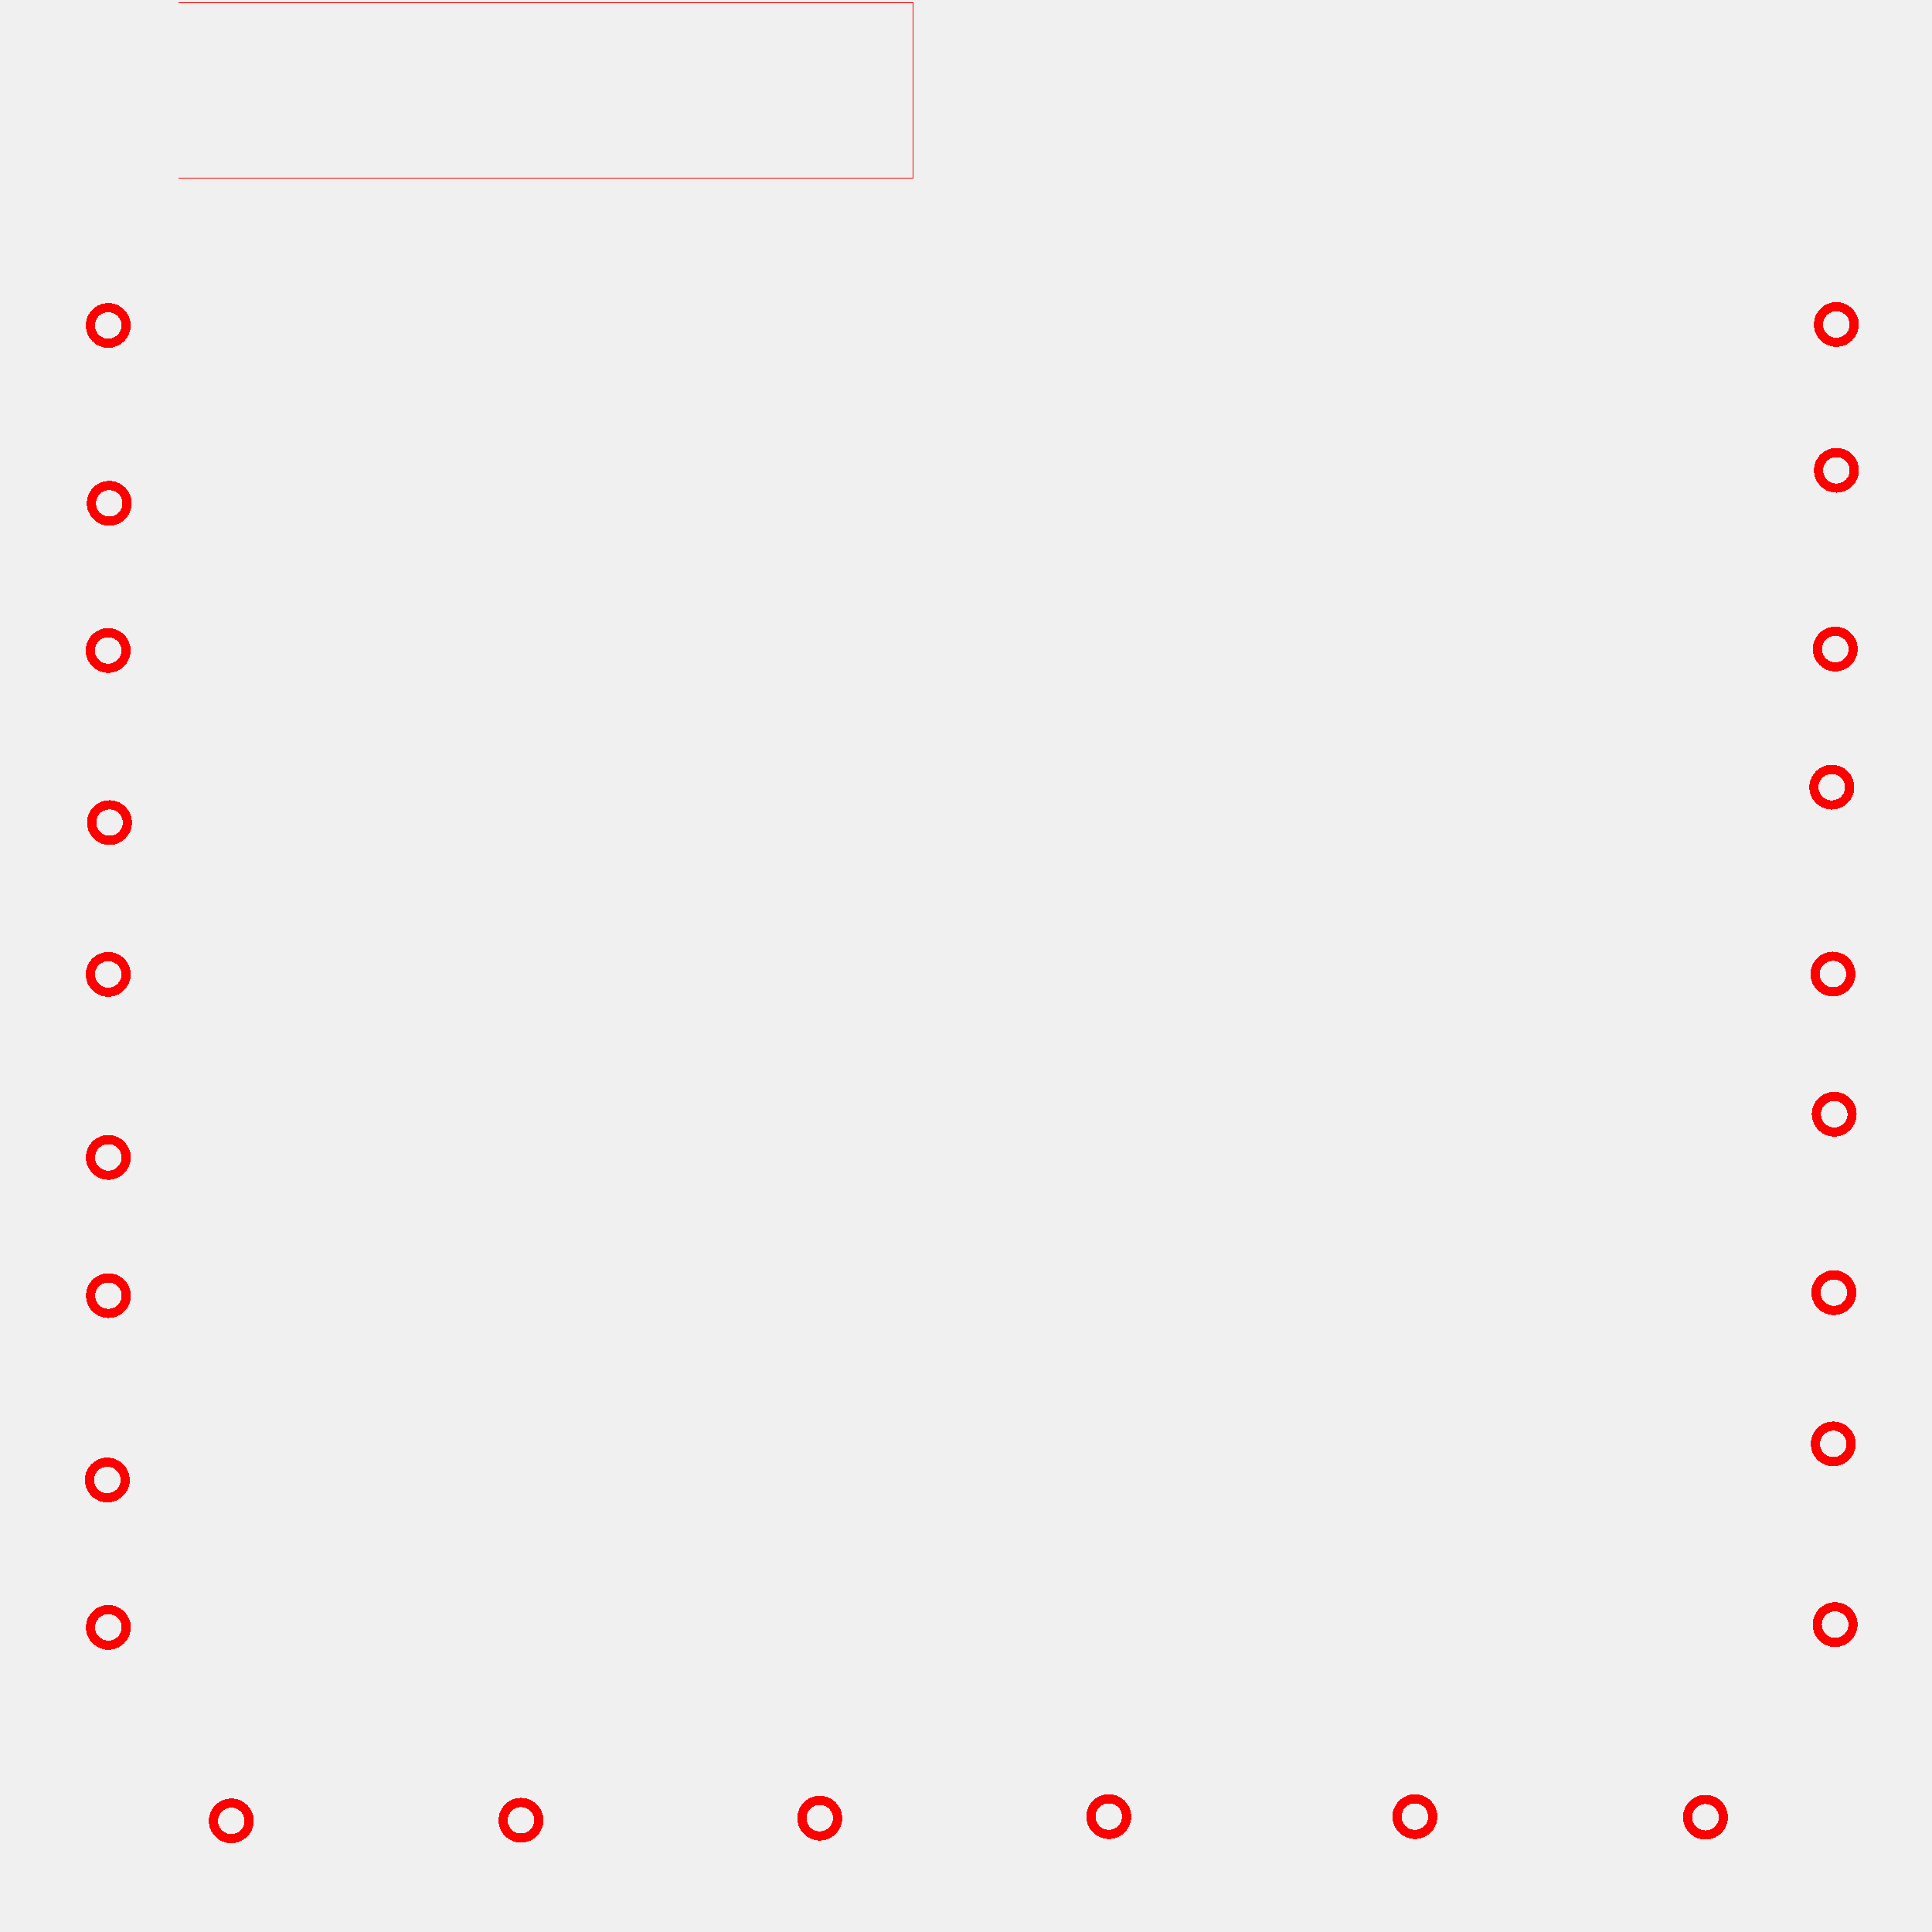
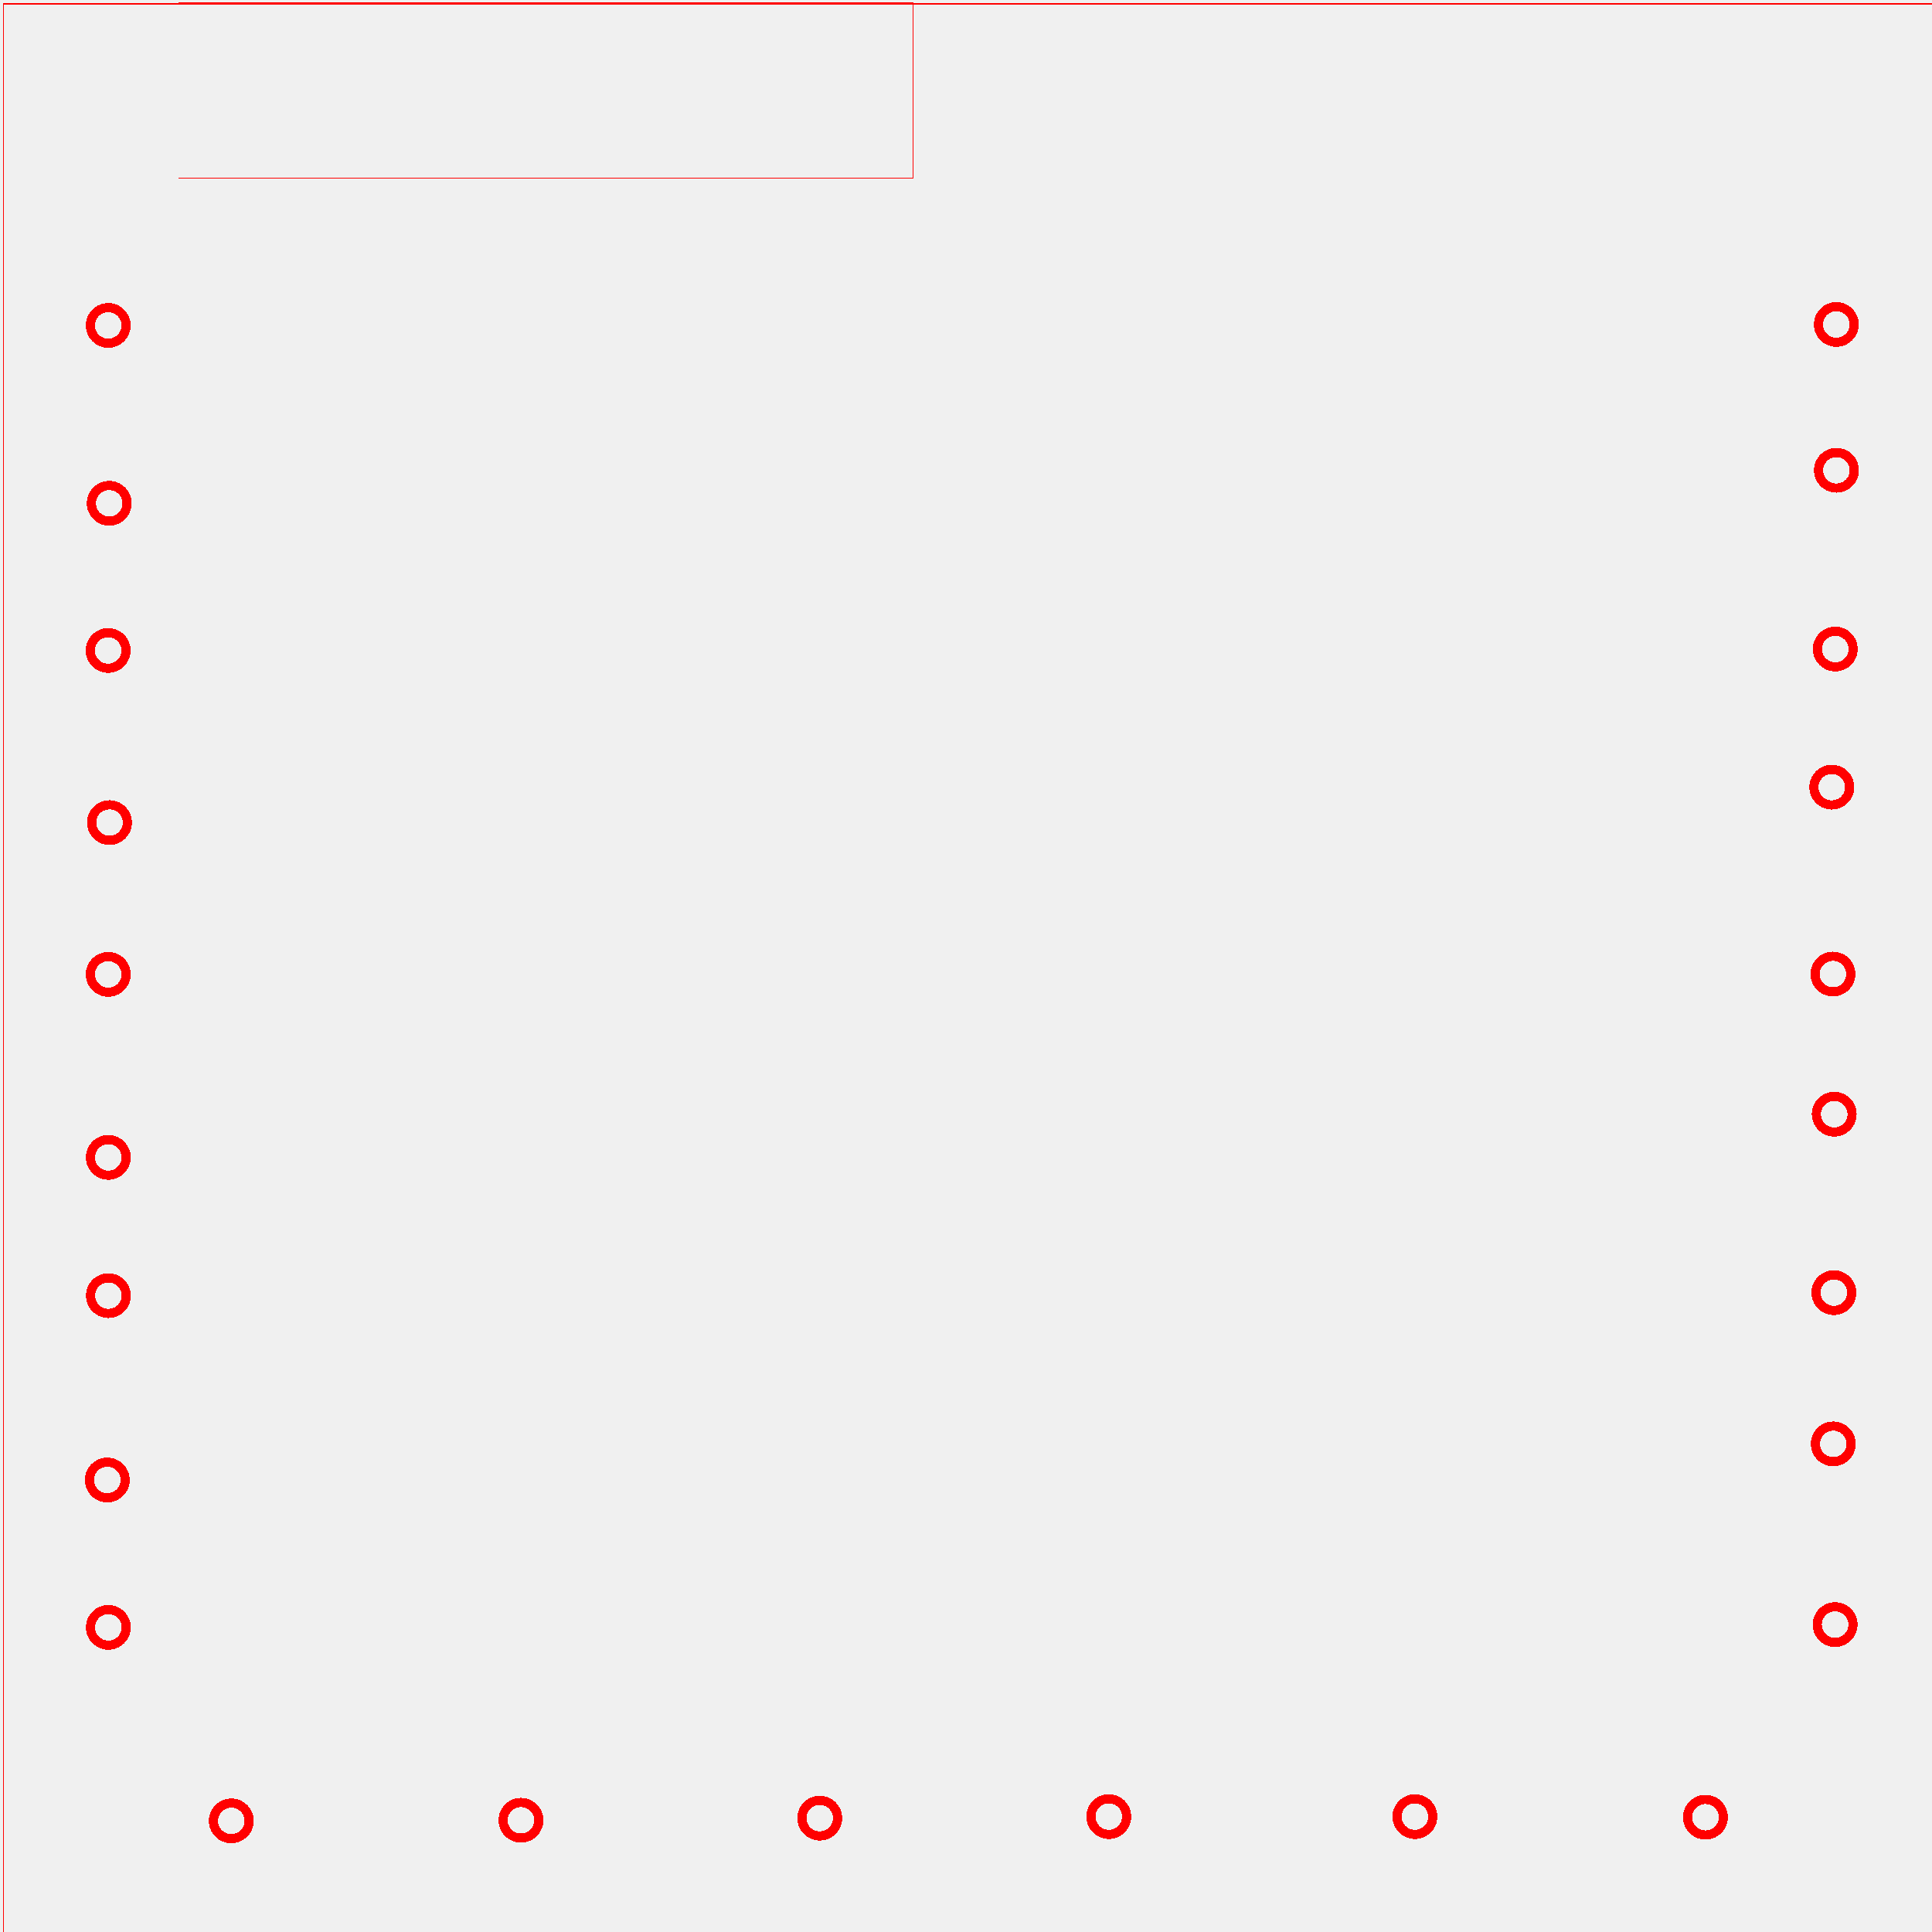
<svg xmlns="http://www.w3.org/2000/svg" width="210mm" height="210mm" viewBox="0 0 210 210" version="1.1" id="svg5" xml:space="preserve">
  <defs id="defs2" />
  <rect style="display:inline;fill:none;stroke:#ff0000;stroke-width:0.074;stroke-dasharray:none;stroke-opacity:1;shape-rendering:crispEdges" id="rect8852" width="79.871" height="19.053" x="19.408" y="0.304" />
  <path style="fill:none;fill-opacity:1;stroke:#ff0000;stroke-opacity:1" d="m 9.816,70.704 a 1.94,1.933 0 1 0 3.881,0 1.94,1.933 0 1 0 -3.881,0 z" id="path8856" />
  <path style="fill:none;fill-opacity:1;stroke:#ff0000;stroke-opacity:1" d="m 9.933,54.708 a 1.94,1.933 0 1 0 3.881,0 1.94,1.933 0 1 0 -3.881,0 z" id="path8860" />
  <path style="fill:none;fill-opacity:1;stroke:#ff0000;stroke-opacity:1" d="m 9.823,35.371 a 1.94,1.933 0 1 0 3.881,0 1.94,1.933 0 1 0 -3.881,0 z" id="path8864" />
  <path style="fill:none;fill-opacity:1;stroke:#ff0000;stroke-opacity:1" d="m 9.961,89.411 a 1.94,1.933 0 1 0 3.881,0 1.94,1.933 0 1 0 -3.881,0 z" id="path8868" />
  <path style="fill:none;fill-opacity:1;stroke:#ff0000;stroke-opacity:1" d="m 9.823,105.912 a 1.94,1.933 0 1 0 3.881,0 1.94,1.933 0 1 0 -3.881,0 z" id="path8872" />
  <path style="fill:none;fill-opacity:1;stroke:#ff0000;stroke-opacity:1" d="m 9.831,125.804 a 1.94,1.933 0 1 0 3.881,0 1.94,1.933 0 1 0 -3.881,0 z" id="path8876" />
  <path style="fill:none;fill-opacity:1;stroke:#ff0000;stroke-opacity:1" d="m 9.842,140.832 a 1.94,1.933 0 1 0 3.881,0 1.94,1.933 0 1 0 -3.881,0 z" id="path8880" />
  <path style="fill:none;fill-opacity:1;stroke:#ff0000;stroke-opacity:1" d="m 9.838,176.887 a 1.94,1.933 0 1 0 3.881,0 1.94,1.933 0 1 0 -3.881,0 z" id="path8884" />
  <path style="fill:none;fill-opacity:1;stroke:#ff0000;stroke-opacity:1" d="m 23.199,197.922 a 1.94,1.933 0 1 0 3.881,0 1.94,1.933 0 1 0 -3.881,0 z" id="path8888" />
  <path style="fill:none;fill-opacity:1;stroke:#ff0000;stroke-opacity:1" d="m 54.685,197.856 a 1.94,1.933 0 1 0 3.881,0 1.94,1.933 0 1 0 -3.881,0 z" id="path8892" />
  <path style="fill:none;fill-opacity:1;stroke:#ff0000;stroke-opacity:1" d="m 87.162,197.624 a 1.94,1.933 0 1 0 3.881,0 1.94,1.933 0 1 0 -3.881,0 z" id="path8896" />
  <path style="fill:none;fill-opacity:1;stroke:#ff0000;stroke-opacity:1" d="m 118.582,197.459 a 1.94,1.933 0 1 0 3.881,0 1.94,1.933 0 1 0 -3.881,0 z" id="path8900" />
  <path style="fill:none;fill-opacity:1;stroke:#ff0000;stroke-opacity:1" d="m 151.853,197.459 a 1.94,1.933 0 1 0 3.881,0 1.94,1.933 0 1 0 -3.881,0 z" id="path8904" />
  <path style="fill:none;fill-opacity:1;stroke:#ff0000;stroke-opacity:1" d="m 183.438,197.525 a 1.94,1.933 0 1 0 3.881,0 1.94,1.933 0 1 0 -3.881,0 z" id="path8908" />
  <path style="fill:none;fill-opacity:1;stroke:#ff0000;stroke-opacity:1" d="m 197.527,176.59 a 1.94,1.933 0 1 0 3.881,0 1.94,1.933 0 1 0 -3.881,0 z" id="path8912" />
  <path style="fill:none;fill-opacity:1;stroke:#ff0000;stroke-opacity:1" d="m 197.328,156.944 a 1.94,1.933 0 1 0 3.881,0 1.94,1.933 0 1 0 -3.881,0 z" id="path8916" />
  <path style="fill:none;fill-opacity:1;stroke:#ff0000;stroke-opacity:1" d="m 197.394,140.507 a 1.94,1.933 0 1 0 3.881,0 1.94,1.933 0 1 0 -3.881,0 z" id="path8920" />
  <path style="fill:none;fill-opacity:1;stroke:#ff0000;stroke-opacity:1" d="m 197.432,121.107 a 1.94,1.933 0 1 0 3.881,0 1.94,1.933 0 1 0 -3.881,0 z" id="path8924" />
  <path style="fill:none;fill-opacity:1;stroke:#ff0000;stroke-opacity:1" d="m 197.292,105.877 a 1.94,1.933 0 1 0 3.881,0 1.94,1.933 0 1 0 -3.881,0 z" id="path8928" />
  <path style="fill:none;fill-opacity:1;stroke:#ff0000;stroke-opacity:1" d="m 197.169,85.56 a 1.94,1.933 0 1 0 3.881,0 1.94,1.933 0 1 0 -3.881,0 z" id="path8932" />
  <path style="fill:none;fill-opacity:1;stroke:#ff0000;stroke-opacity:1" d="m 197.543,70.547 a 1.94,1.933 0 1 0 3.881,0 1.94,1.933 0 1 0 -3.881,0 z" id="path8936" />
  <path style="fill:none;fill-opacity:1;stroke:#ff0000;stroke-opacity:1" d="m 197.673,51.118 a 1.94,1.933 0 1 0 3.881,0 1.94,1.933 0 1 0 -3.881,0 z" id="path8940" />
  <path style="fill:none;fill-opacity:1;stroke:#ff0000;stroke-opacity:1" d="m 197.661,35.267 a 1.94,1.933 0 1 0 3.881,0 1.94,1.933 0 1 0 -3.881,0 z" id="path8944" />
  <path style="fill:none;fill-opacity:1;stroke:#ff0000;stroke-opacity:1" d="m 9.721,160.868 a 1.94,1.933 0 1 0 3.881,0 1.94,1.933 0 1 0 -3.881,0 z" id="path8948" />
  <style type="text/css" id="style2975">
*[layerid="1"] {stroke:#000000;fill:#000000;}
*[layerid="2"] {stroke:#000000;fill:#000000;}
*[layerid="3"] {stroke:#000000;fill:#000000;}
*[layerid="4"] {stroke:#000000;fill:#000000;}
*[layerid="5"] {stroke:#000000;fill:#000000;}
*[layerid="6"] {stroke:#000000;fill:#000000;}
*[layerid="7"] {stroke:#000000;fill:#000000;}
*[layerid="8"] {stroke:#000000;fill:#000000;}
*[layerid="9"] {stroke:#000000;fill:#000000;}
*[layerid="10"] {stroke:#000000;fill:#000000;}
*[layerid="11"] {stroke:#000000;fill:#000000;}
*[layerid="12"] {stroke:#000000;fill:#000000;}
*[layerid="13"] {stroke:#000000;fill:#000000;}
*[layerid="14"] {stroke:#000000;fill:#000000;}
*[layerid="15"] {stroke:#000000;fill:#000000;}
*[layerid="19"] {stroke:#000000;fill:#000000;}
*[layerid="21"] {stroke:#000000;fill:#000000;}
*[layerid="22"] {stroke:#000000;fill:#000000;}
*[layerid="23"] {stroke:#000000;fill:#000000;}
*[layerid="24"] {stroke:#000000;fill:#000000;}
*[layerid="25"] {stroke:#000000;fill:#000000;}
*[layerid="26"] {stroke:#000000;fill:#000000;}
*[layerid="27"] {stroke:#000000;fill:#000000;}
*[layerid="28"] {stroke:#000000;fill:#000000;}
*[layerid="29"] {stroke:#000000;fill:#000000;}
*[layerid="30"] {stroke:#000000;fill:#000000;}
*[layerid="31"] {stroke:#000000;fill:#000000;}
*[layerid="32"] {stroke:#000000;fill:#000000;}
*[layerid="33"] {stroke:#000000;fill:#000000;}
*[layerid="34"] {stroke:#000000;fill:#000000;}
*[layerid="35"] {stroke:#000000;fill:#000000;}
*[layerid="36"] {stroke:#000000;fill:#000000;}
*[layerid="37"] {stroke:#000000;fill:#000000;}
*[layerid="38"] {stroke:#000000;fill:#000000;}
*[layerid="39"] {stroke:#000000;fill:#000000;}
*[layerid="40"] {stroke:#000000;fill:#000000;}
*[layerid="41"] {stroke:#000000;fill:#000000;}
*[layerid="42"] {stroke:#000000;fill:#000000;}
*[layerid="43"] {stroke:#000000;fill:#000000;}
*[layerid="44"] {stroke:#000000;fill:#000000;}
*[layerid="45"] {stroke:#000000;fill:#000000;}
*[layerid="46"] {stroke:#000000;fill:#000000;}
*[layerid="47"] {stroke:#000000;fill:#000000;}
*[layerid="48"] {stroke:#000000;fill:#000000;}
*[layerid="49"] {stroke:#000000;fill:#000000;}
*[layerid="50"] {stroke:#000000;fill:#000000;}
*[layerid="51"] {stroke:#000000;fill:#000000;}
*[layerid="52"] {stroke:#000000;fill:#000000;}
*[layerid="99"] {stroke:#000000;fill:#000000;}
*[layerid="100"] {stroke:#000000;fill:#000000;}
*[layerid="101"] {stroke:#000000;fill:#000000;}
*[layerid="Hole"] {stroke:#000000;fill:#000000;}
*[layerid="DRCError"] {stroke:#000000;fill:#000000;}
*[fill="none"] {fill: none;}
*[stroke="none"] {stroke: none;}
path, polyline, polygon, line {stroke-linecap:round;}
g[c_partid="part_pad"][layerid="1"] ellipse:not([c_etype="pad_outer"]) {fill:#000000;}
g[c_partid="part_pad"][layerid="1"] polygon:not([c_etype="pad_outer"]) {fill:#000000;}
g[c_partid="part_pad"][layerid="1"] polyline:not([c_etype="pad_outer"]) {stroke:#000000;}
g[c_partid="part_pad"][layerid="2"] ellipse:not([c_etype="pad_outer"]) {fill:#000000;}
g[c_partid="part_pad"][layerid="2"] polygon:not([c_etype="pad_outer"]) {fill:#000000;}
g[c_partid="part_pad"][layerid="2"] polyline:not([c_etype="pad_outer"]) {stroke:#000000;}
g[c_partid="part_pad"][layerid="11"] ellipse:not([c_etype="pad_outer"]) {fill:#000000;}
g[c_partid="part_pad"][layerid="11"] polygon:not([c_etype="pad_outer"]) {fill:#000000;}
g[c_partid="part_pad"][layerid="11"] polyline:not([c_etype="pad_outer"]) {stroke:#000000;}
g[c_partid="part_pad"][layerid="11"] circle {fill:#FFFFFF;}
g[c_partid="part_pad"][layerid="11"] &gt; polyline:nth-of-type(2) {stroke:#FFFFFF;}
g[c_partid="part_pad"][layerid="11"][c_shape="ELLIPSE"]  polyline:nth-last-of-type(1) {stroke:#FFFFFF;}
g[c_partid="part_pad"][layerid="11"][c_shape="RECT"]  polyline:nth-last-of-type(1) {stroke:#FFFFFF;}
g[c_partid="part_pad"][layerid="11"][c_shape="POLYGON"]  polyline:nth-last-of-type(1) {stroke:#FFFFFF;}
g[c_partid="part_via"] &gt; * + circle, #gCurParts g[c_partid="part_via"] &gt; * + circle {fill:#FFFFFF;}
g[c_partid="part_pad"] &gt; polygon[c_etype="pad_outer"], #gCurParts g[c_partid="part_pad"] &gt; polygon[c_etype="pad_outer"] {stroke-linejoin: round;stroke-miterlimit: 100;}
g[c_partid="part_hole"] &gt; circle {fill: #FFFFFF;}path, polyline, polygon {stroke-linejoin:round;}
rect, circle, ellipse, polyline, line, polygon, path {shape-rendering:crispEdges;}
</style>
  <style type="text/css" id="style9096">
*[layerid="1"] {stroke:#000000;fill:#000000;}
*[layerid="2"] {stroke:#000000;fill:#000000;}
*[layerid="3"] {stroke:#000000;fill:#000000;}
*[layerid="4"] {stroke:#000000;fill:#000000;}
*[layerid="5"] {stroke:#000000;fill:#000000;}
*[layerid="6"] {stroke:#000000;fill:#000000;}
*[layerid="7"] {stroke:#000000;fill:#000000;}
*[layerid="8"] {stroke:#000000;fill:#000000;}
*[layerid="9"] {stroke:#000000;fill:#000000;}
*[layerid="10"] {stroke:#000000;fill:#000000;}
*[layerid="11"] {stroke:#000000;fill:#000000;}
*[layerid="12"] {stroke:#000000;fill:#000000;}
*[layerid="13"] {stroke:#000000;fill:#000000;}
*[layerid="14"] {stroke:#000000;fill:#000000;}
*[layerid="15"] {stroke:#000000;fill:#000000;}
*[layerid="19"] {stroke:#000000;fill:#000000;}
*[layerid="21"] {stroke:#000000;fill:#000000;}
*[layerid="22"] {stroke:#000000;fill:#000000;}
*[layerid="23"] {stroke:#000000;fill:#000000;}
*[layerid="24"] {stroke:#000000;fill:#000000;}
*[layerid="25"] {stroke:#000000;fill:#000000;}
*[layerid="26"] {stroke:#000000;fill:#000000;}
*[layerid="27"] {stroke:#000000;fill:#000000;}
*[layerid="28"] {stroke:#000000;fill:#000000;}
*[layerid="29"] {stroke:#000000;fill:#000000;}
*[layerid="30"] {stroke:#000000;fill:#000000;}
*[layerid="31"] {stroke:#000000;fill:#000000;}
*[layerid="32"] {stroke:#000000;fill:#000000;}
*[layerid="33"] {stroke:#000000;fill:#000000;}
*[layerid="34"] {stroke:#000000;fill:#000000;}
*[layerid="35"] {stroke:#000000;fill:#000000;}
*[layerid="36"] {stroke:#000000;fill:#000000;}
*[layerid="37"] {stroke:#000000;fill:#000000;}
*[layerid="38"] {stroke:#000000;fill:#000000;}
*[layerid="39"] {stroke:#000000;fill:#000000;}
*[layerid="40"] {stroke:#000000;fill:#000000;}
*[layerid="41"] {stroke:#000000;fill:#000000;}
*[layerid="42"] {stroke:#000000;fill:#000000;}
*[layerid="43"] {stroke:#000000;fill:#000000;}
*[layerid="44"] {stroke:#000000;fill:#000000;}
*[layerid="45"] {stroke:#000000;fill:#000000;}
*[layerid="46"] {stroke:#000000;fill:#000000;}
*[layerid="47"] {stroke:#000000;fill:#000000;}
*[layerid="48"] {stroke:#000000;fill:#000000;}
*[layerid="49"] {stroke:#000000;fill:#000000;}
*[layerid="50"] {stroke:#000000;fill:#000000;}
*[layerid="51"] {stroke:#000000;fill:#000000;}
*[layerid="52"] {stroke:#000000;fill:#000000;}
*[layerid="99"] {stroke:#000000;fill:#000000;}
*[layerid="100"] {stroke:#000000;fill:#000000;}
*[layerid="101"] {stroke:#000000;fill:#000000;}
*[layerid="Hole"] {stroke:#000000;fill:#000000;}
*[layerid="DRCError"] {stroke:#000000;fill:#000000;}
*[fill="none"] {fill: none;}
*[stroke="none"] {stroke: none;}
path, polyline, polygon, line {stroke-linecap:round;}
g[c_partid="part_pad"][layerid="1"] ellipse:not([c_etype="pad_outer"]) {fill:#000000;}
g[c_partid="part_pad"][layerid="1"] polygon:not([c_etype="pad_outer"]) {fill:#000000;}
g[c_partid="part_pad"][layerid="1"] polyline:not([c_etype="pad_outer"]) {stroke:#000000;}
g[c_partid="part_pad"][layerid="2"] ellipse:not([c_etype="pad_outer"]) {fill:#000000;}
g[c_partid="part_pad"][layerid="2"] polygon:not([c_etype="pad_outer"]) {fill:#000000;}
g[c_partid="part_pad"][layerid="2"] polyline:not([c_etype="pad_outer"]) {stroke:#000000;}
g[c_partid="part_pad"][layerid="11"] ellipse:not([c_etype="pad_outer"]) {fill:#000000;}
g[c_partid="part_pad"][layerid="11"] polygon:not([c_etype="pad_outer"]) {fill:#000000;}
g[c_partid="part_pad"][layerid="11"] polyline:not([c_etype="pad_outer"]) {stroke:#000000;}
g[c_partid="part_pad"][layerid="11"] circle {fill:#FFFFFF;}
g[c_partid="part_pad"][layerid="11"] &gt; polyline:nth-of-type(2) {stroke:#FFFFFF;}
g[c_partid="part_pad"][layerid="11"][c_shape="ELLIPSE"]  polyline:nth-last-of-type(1) {stroke:#FFFFFF;}
g[c_partid="part_pad"][layerid="11"][c_shape="RECT"]  polyline:nth-last-of-type(1) {stroke:#FFFFFF;}
g[c_partid="part_pad"][layerid="11"][c_shape="POLYGON"]  polyline:nth-last-of-type(1) {stroke:#FFFFFF;}
g[c_partid="part_via"] &gt; * + circle, #gCurParts g[c_partid="part_via"] &gt; * + circle {fill:#FFFFFF;}
g[c_partid="part_pad"] &gt; polygon[c_etype="pad_outer"], #gCurParts g[c_partid="part_pad"] &gt; polygon[c_etype="pad_outer"] {stroke-linejoin: round;stroke-miterlimit: 100;}
g[c_partid="part_hole"] &gt; circle {fill: #FFFFFF;}path, polyline, polygon {stroke-linejoin:round;}
rect, circle, ellipse, polyline, line, polygon, path {shape-rendering:crispEdges;}
</style>
  <style type="text/css" id="style8045">
*[layerid="1"] {stroke:#000000;fill:#000000;}
*[layerid="2"] {stroke:#000000;fill:#000000;}
*[layerid="3"] {stroke:#000000;fill:#000000;}
*[layerid="4"] {stroke:#000000;fill:#000000;}
*[layerid="5"] {stroke:#000000;fill:#000000;}
*[layerid="6"] {stroke:#000000;fill:#000000;}
*[layerid="7"] {stroke:#000000;fill:#000000;}
*[layerid="8"] {stroke:#000000;fill:#000000;}
*[layerid="9"] {stroke:#000000;fill:#000000;}
*[layerid="10"] {stroke:#000000;fill:#000000;}
*[layerid="11"] {stroke:#000000;fill:#000000;}
*[layerid="12"] {stroke:#000000;fill:#000000;}
*[layerid="13"] {stroke:#000000;fill:#000000;}
*[layerid="14"] {stroke:#000000;fill:#000000;}
*[layerid="15"] {stroke:#000000;fill:#000000;}
*[layerid="19"] {stroke:#000000;fill:#000000;}
*[layerid="21"] {stroke:#000000;fill:#000000;}
*[layerid="22"] {stroke:#000000;fill:#000000;}
*[layerid="23"] {stroke:#000000;fill:#000000;}
*[layerid="24"] {stroke:#000000;fill:#000000;}
*[layerid="25"] {stroke:#000000;fill:#000000;}
*[layerid="26"] {stroke:#000000;fill:#000000;}
*[layerid="27"] {stroke:#000000;fill:#000000;}
*[layerid="28"] {stroke:#000000;fill:#000000;}
*[layerid="29"] {stroke:#000000;fill:#000000;}
*[layerid="30"] {stroke:#000000;fill:#000000;}
*[layerid="31"] {stroke:#000000;fill:#000000;}
*[layerid="32"] {stroke:#000000;fill:#000000;}
*[layerid="33"] {stroke:#000000;fill:#000000;}
*[layerid="34"] {stroke:#000000;fill:#000000;}
*[layerid="35"] {stroke:#000000;fill:#000000;}
*[layerid="36"] {stroke:#000000;fill:#000000;}
*[layerid="37"] {stroke:#000000;fill:#000000;}
*[layerid="38"] {stroke:#000000;fill:#000000;}
*[layerid="39"] {stroke:#000000;fill:#000000;}
*[layerid="40"] {stroke:#000000;fill:#000000;}
*[layerid="41"] {stroke:#000000;fill:#000000;}
*[layerid="42"] {stroke:#000000;fill:#000000;}
*[layerid="43"] {stroke:#000000;fill:#000000;}
*[layerid="44"] {stroke:#000000;fill:#000000;}
*[layerid="45"] {stroke:#000000;fill:#000000;}
*[layerid="46"] {stroke:#000000;fill:#000000;}
*[layerid="47"] {stroke:#000000;fill:#000000;}
*[layerid="48"] {stroke:#000000;fill:#000000;}
*[layerid="49"] {stroke:#000000;fill:#000000;}
*[layerid="50"] {stroke:#000000;fill:#000000;}
*[layerid="51"] {stroke:#000000;fill:#000000;}
*[layerid="52"] {stroke:#000000;fill:#000000;}
*[layerid="99"] {stroke:#000000;fill:#000000;}
*[layerid="100"] {stroke:#000000;fill:#000000;}
*[layerid="101"] {stroke:#000000;fill:#000000;}
*[layerid="Hole"] {stroke:#000000;fill:#000000;}
*[layerid="DRCError"] {stroke:#000000;fill:#000000;}
*[fill="none"] {fill: none;}
*[stroke="none"] {stroke: none;}
path, polyline, polygon, line {stroke-linecap:round;}
g[c_partid="part_pad"][layerid="1"] ellipse:not([c_etype="pad_outer"]) {fill:#000000;}
g[c_partid="part_pad"][layerid="1"] polygon:not([c_etype="pad_outer"]) {fill:#000000;}
g[c_partid="part_pad"][layerid="1"] polyline:not([c_etype="pad_outer"]) {stroke:#000000;}
g[c_partid="part_pad"][layerid="2"] ellipse:not([c_etype="pad_outer"]) {fill:#000000;}
g[c_partid="part_pad"][layerid="2"] polygon:not([c_etype="pad_outer"]) {fill:#000000;}
g[c_partid="part_pad"][layerid="2"] polyline:not([c_etype="pad_outer"]) {stroke:#000000;}
g[c_partid="part_pad"][layerid="11"] ellipse:not([c_etype="pad_outer"]) {fill:#000000;}
g[c_partid="part_pad"][layerid="11"] polygon:not([c_etype="pad_outer"]) {fill:#000000;}
g[c_partid="part_pad"][layerid="11"] polyline:not([c_etype="pad_outer"]) {stroke:#000000;}
g[c_partid="part_pad"][layerid="11"] circle {fill:#FFFFFF;}
g[c_partid="part_pad"][layerid="11"] &gt; polyline:nth-of-type(2) {stroke:#FFFFFF;}
g[c_partid="part_pad"][layerid="11"][c_shape="ELLIPSE"]  polyline:nth-last-of-type(1) {stroke:#FFFFFF;}
g[c_partid="part_pad"][layerid="11"][c_shape="RECT"]  polyline:nth-last-of-type(1) {stroke:#FFFFFF;}
g[c_partid="part_pad"][layerid="11"][c_shape="POLYGON"]  polyline:nth-last-of-type(1) {stroke:#FFFFFF;}
g[c_partid="part_via"] &gt; * + circle, #gCurParts g[c_partid="part_via"] &gt; * + circle {fill:#FFFFFF;}
g[c_partid="part_pad"] &gt; polygon[c_etype="pad_outer"], #gCurParts g[c_partid="part_pad"] &gt; polygon[c_etype="pad_outer"] {stroke-linejoin: round;stroke-miterlimit: 100;}
g[c_partid="part_hole"] &gt; circle {fill: #FFFFFF;}path, polyline, polygon {stroke-linejoin:round;}
rect, circle, ellipse, polyline, line, polygon, path {shape-rendering:crispEdges;}
</style>
+   <rect style="display:inline;fill:none;stroke:#ff0000;stroke-width:0.1;stroke-dasharray:none;stroke-opacity:1;shape-rendering:crispEdges" id="rect111" width="209.911" height="209.774" x="0.349" y="0.417" />
</svg>
